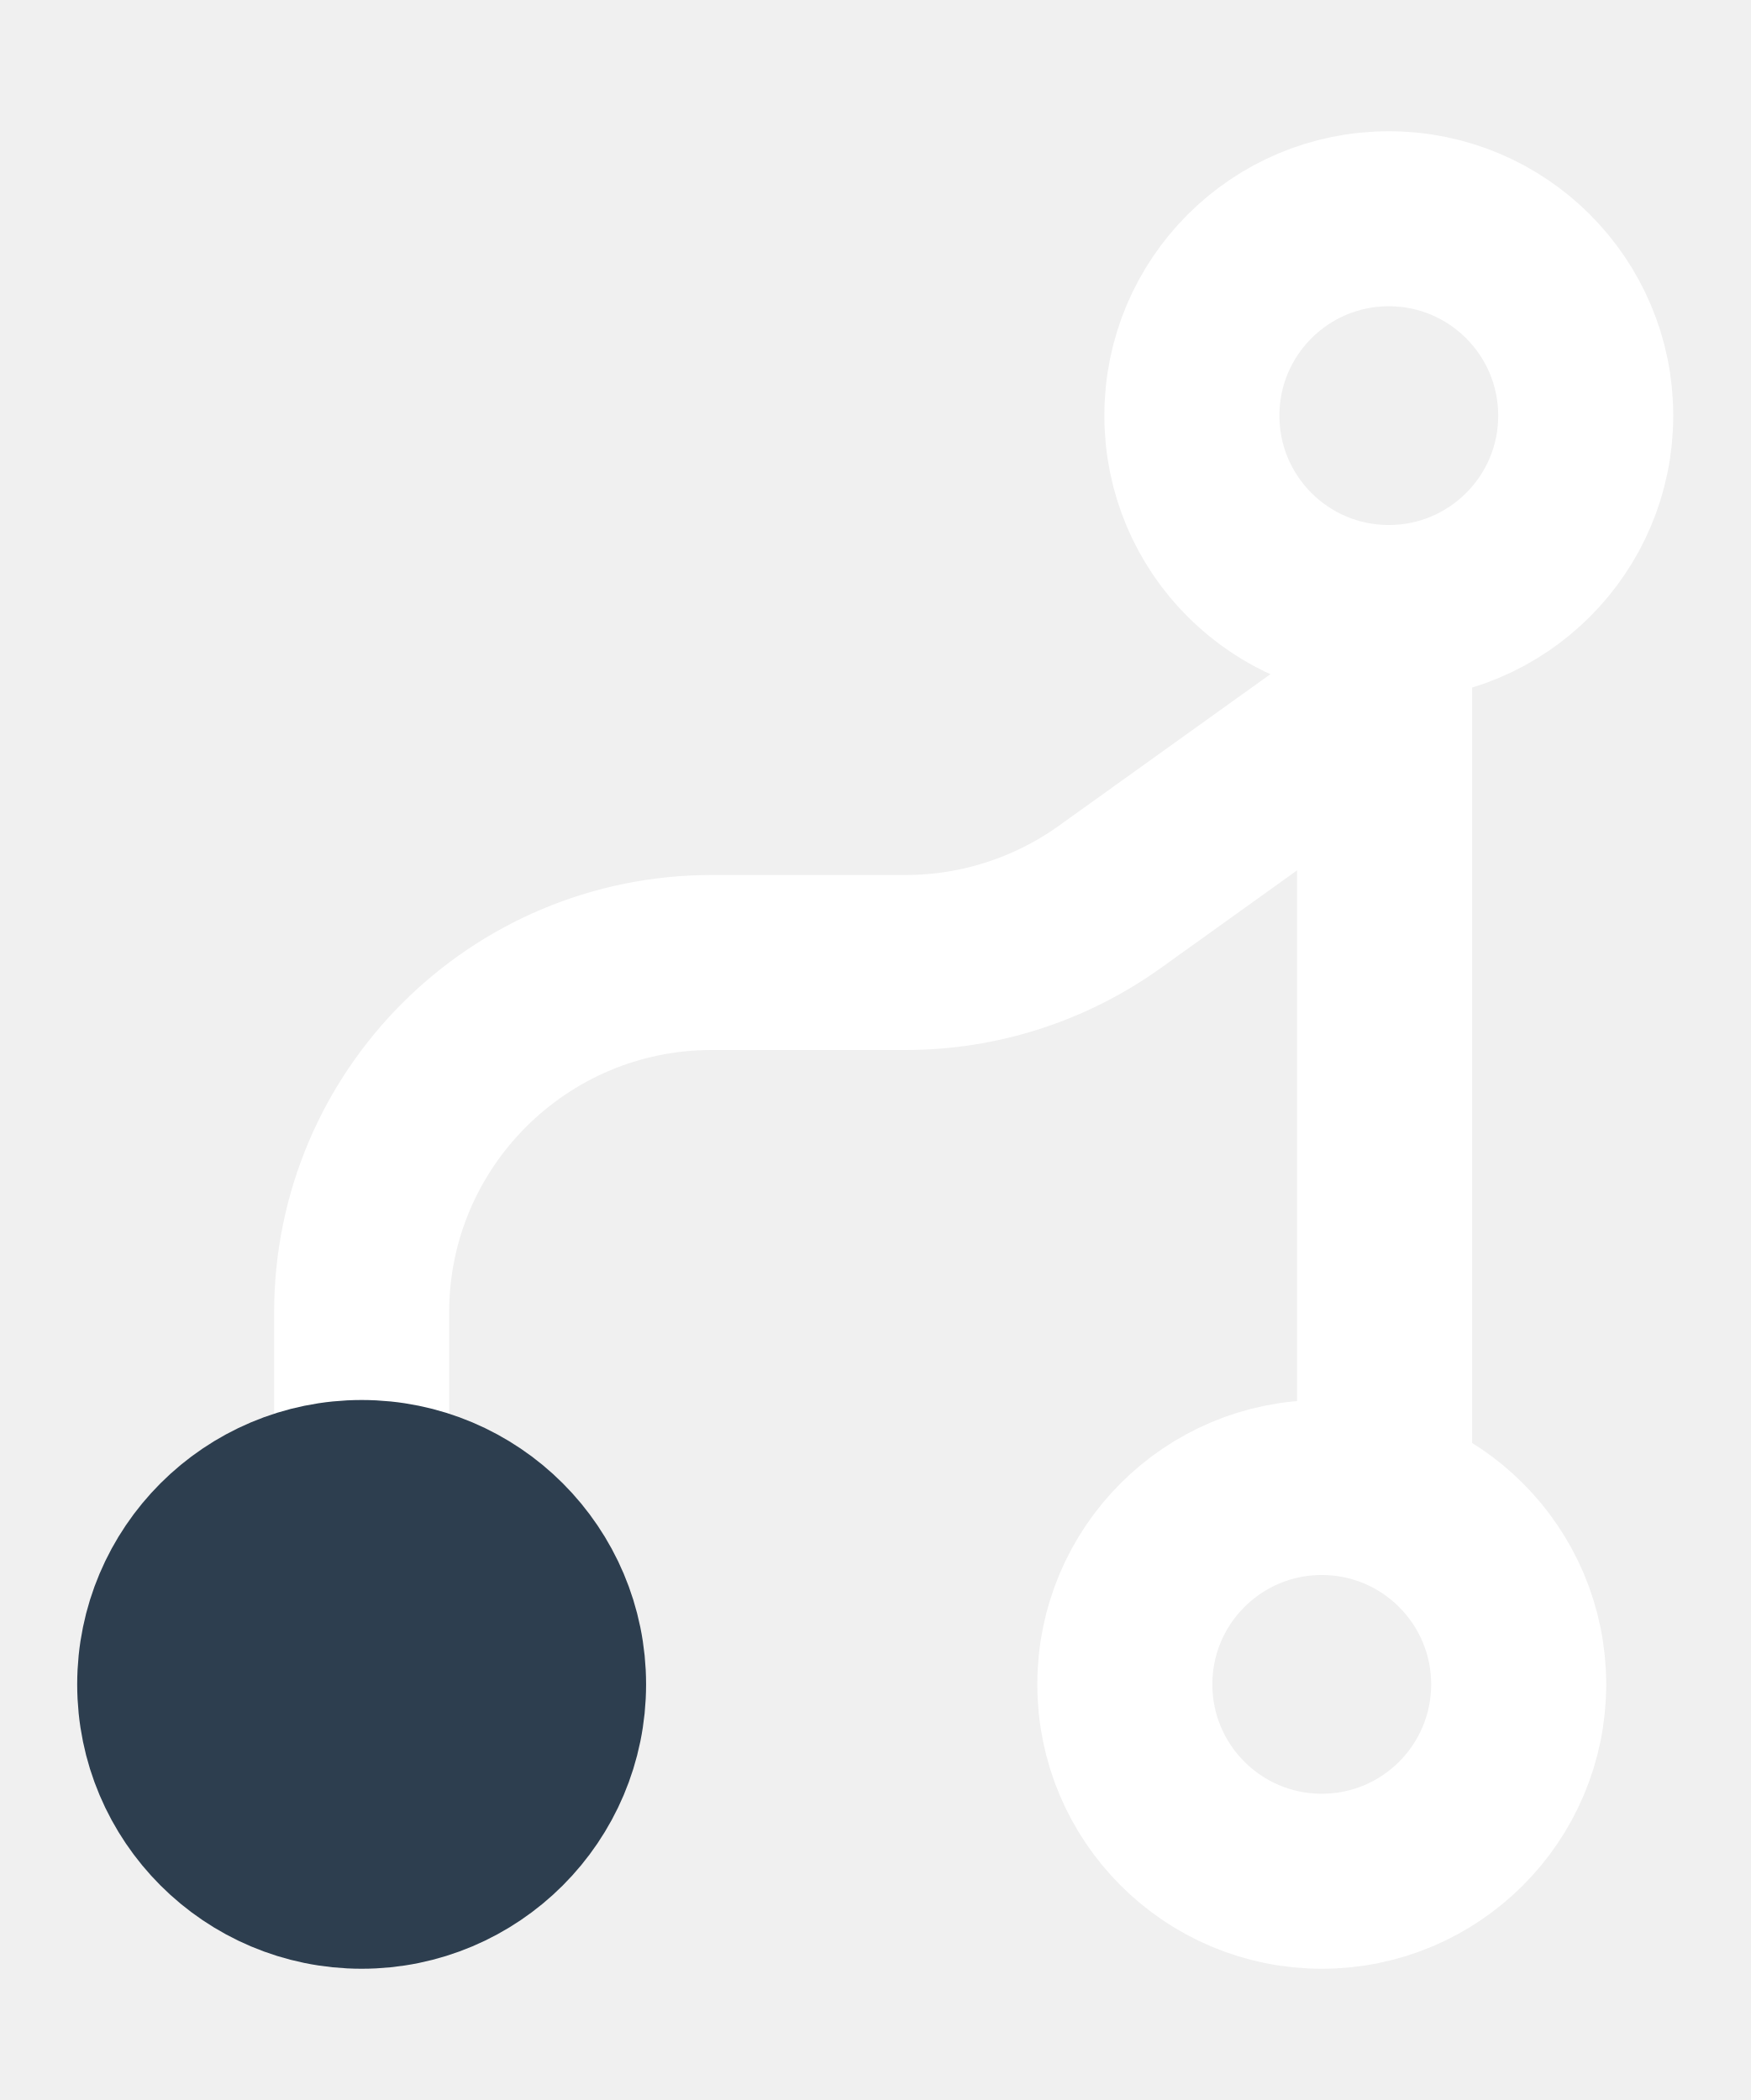
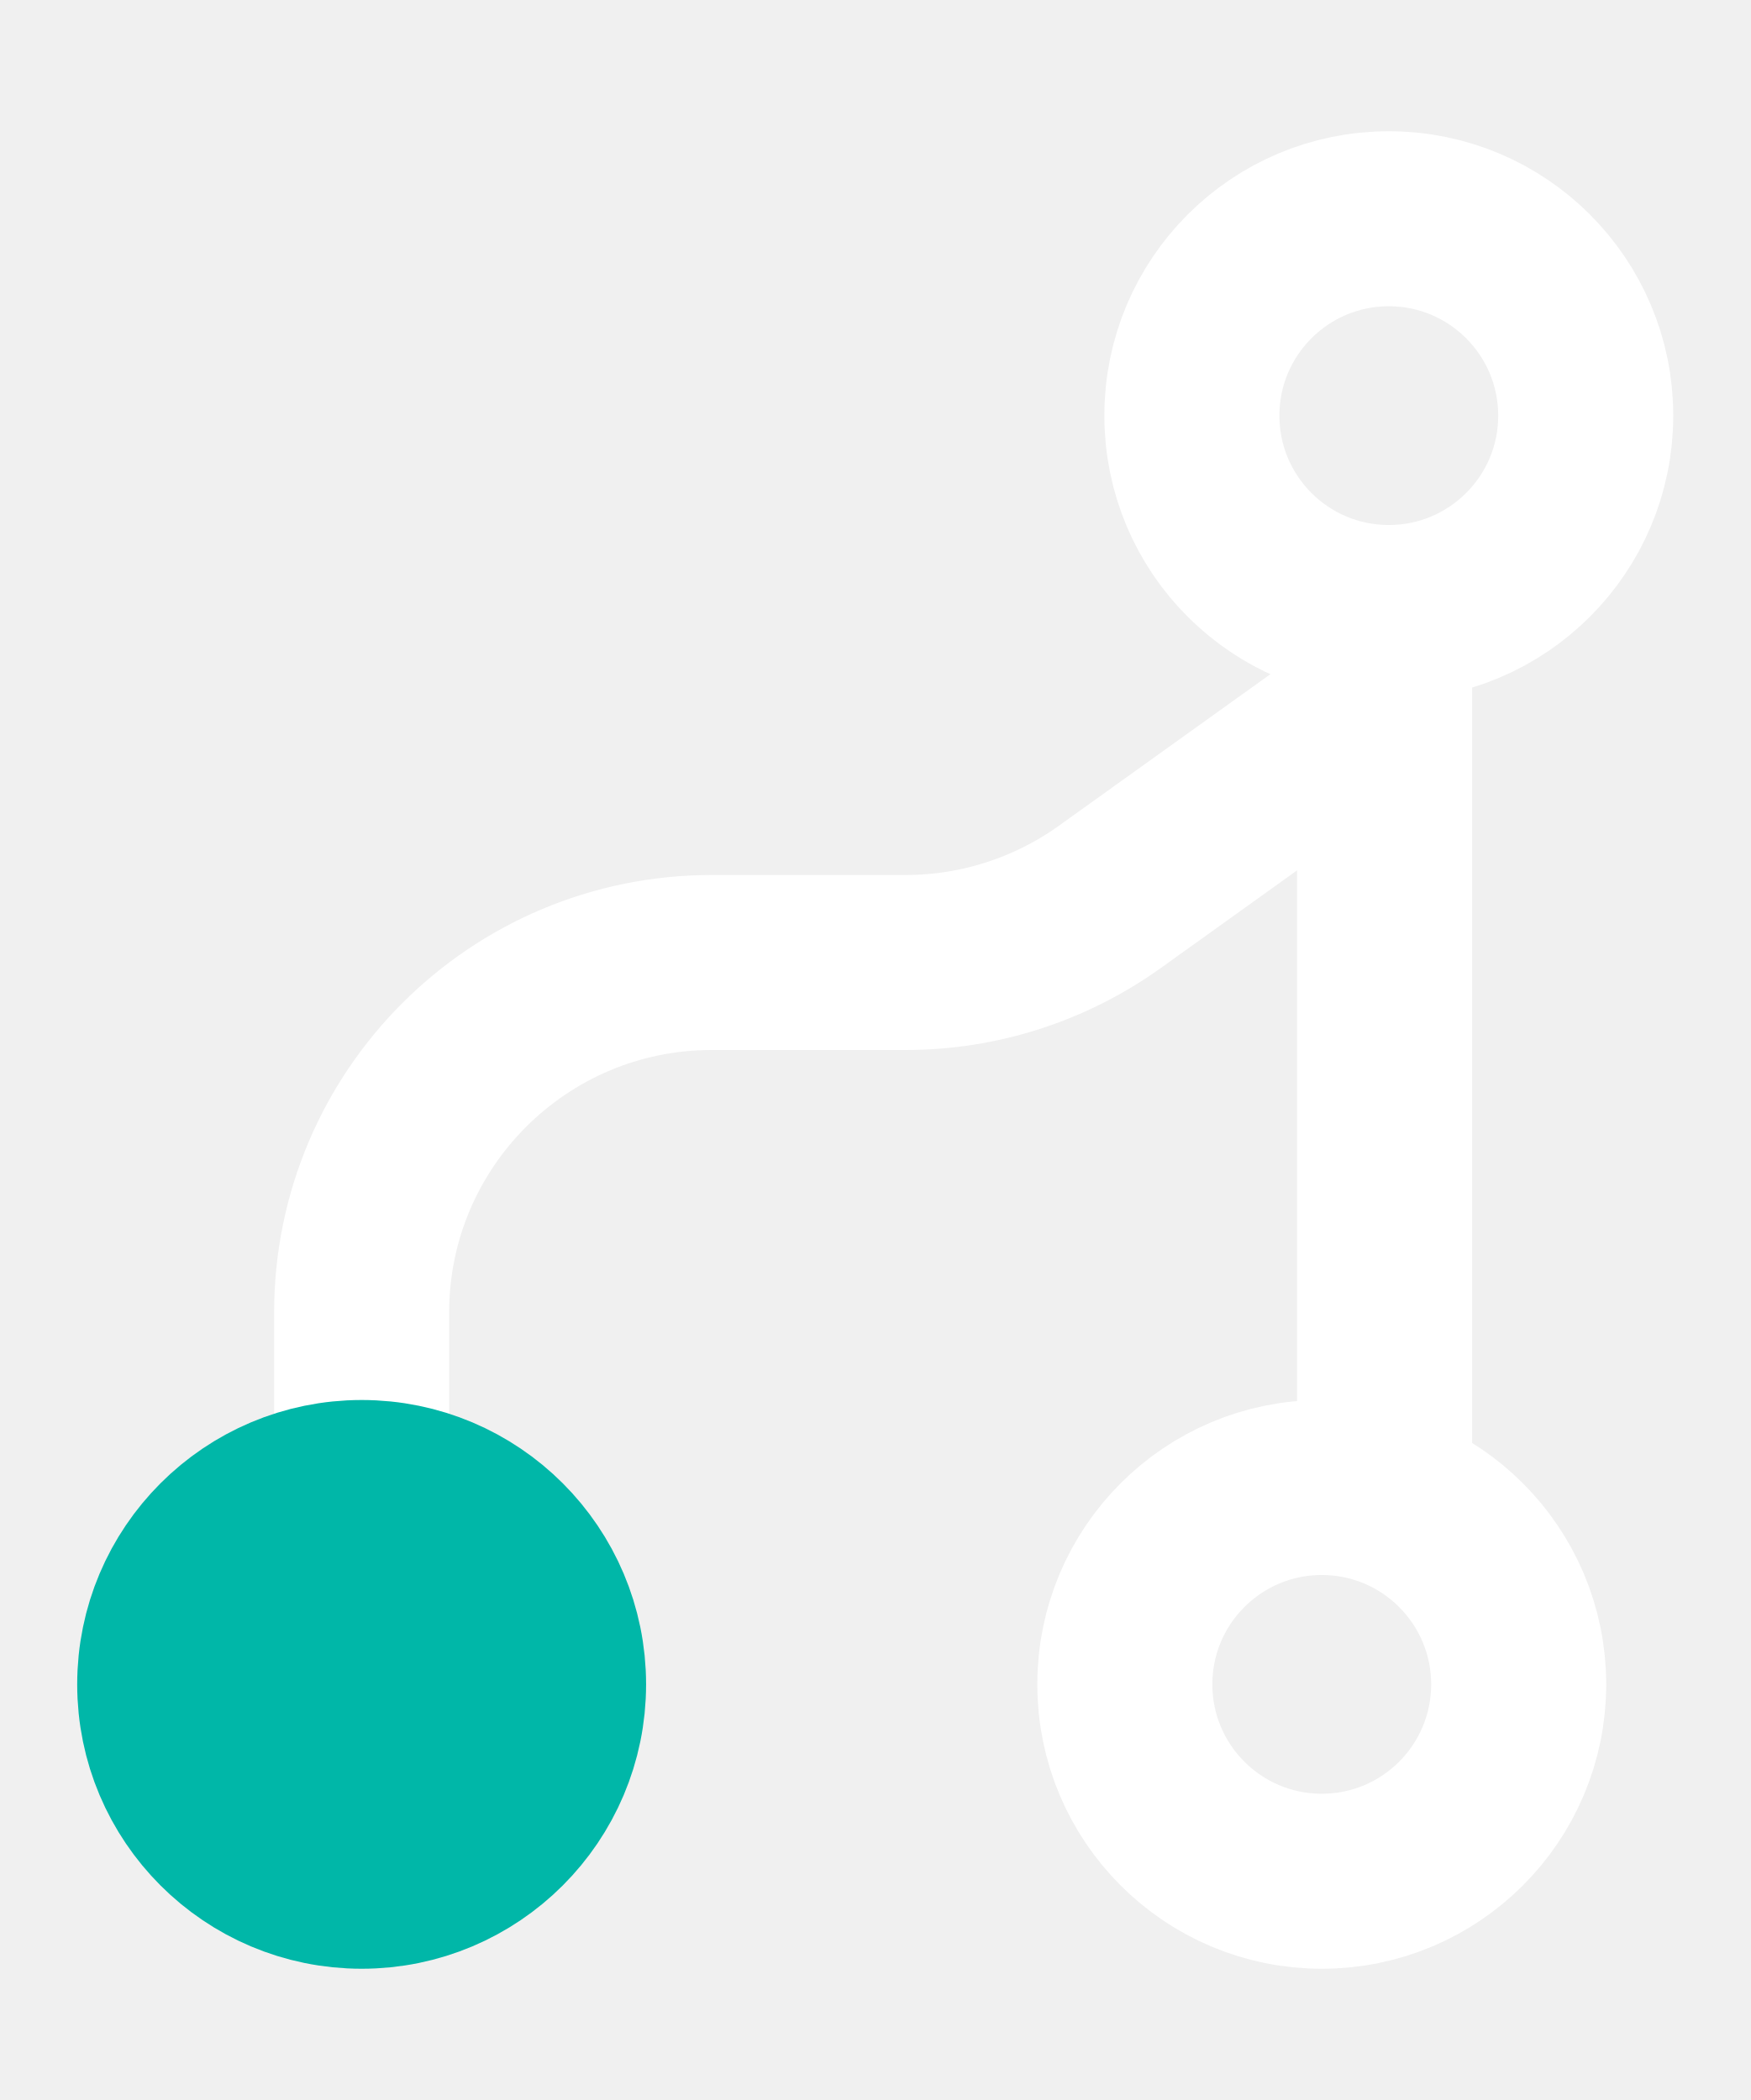
<svg xmlns="http://www.w3.org/2000/svg" width="10" height="12" viewBox="0 0 10 12" fill="none">
  <path d="M2.066 8.5V7.5C2.066 6.395 2.962 5.5 4.066 5.5H5.174C5.592 5.5 5.999 5.369 6.339 5.126L7.91 4V8.5" stroke="white" />
-   <circle cx="2.066" cy="9.625" r="1.125" fill="#2D3E4F" stroke="#2D3E4F" />
+   <circle cx="2.066" cy="9.625" r="1.125" fill="#00B7A8" stroke="#00B7A8" />
  <circle cx="7.551" cy="9.625" r="1.125" stroke="white" />
  <circle cx="7.934" cy="2.375" r="1.125" stroke="white" />
</svg>
